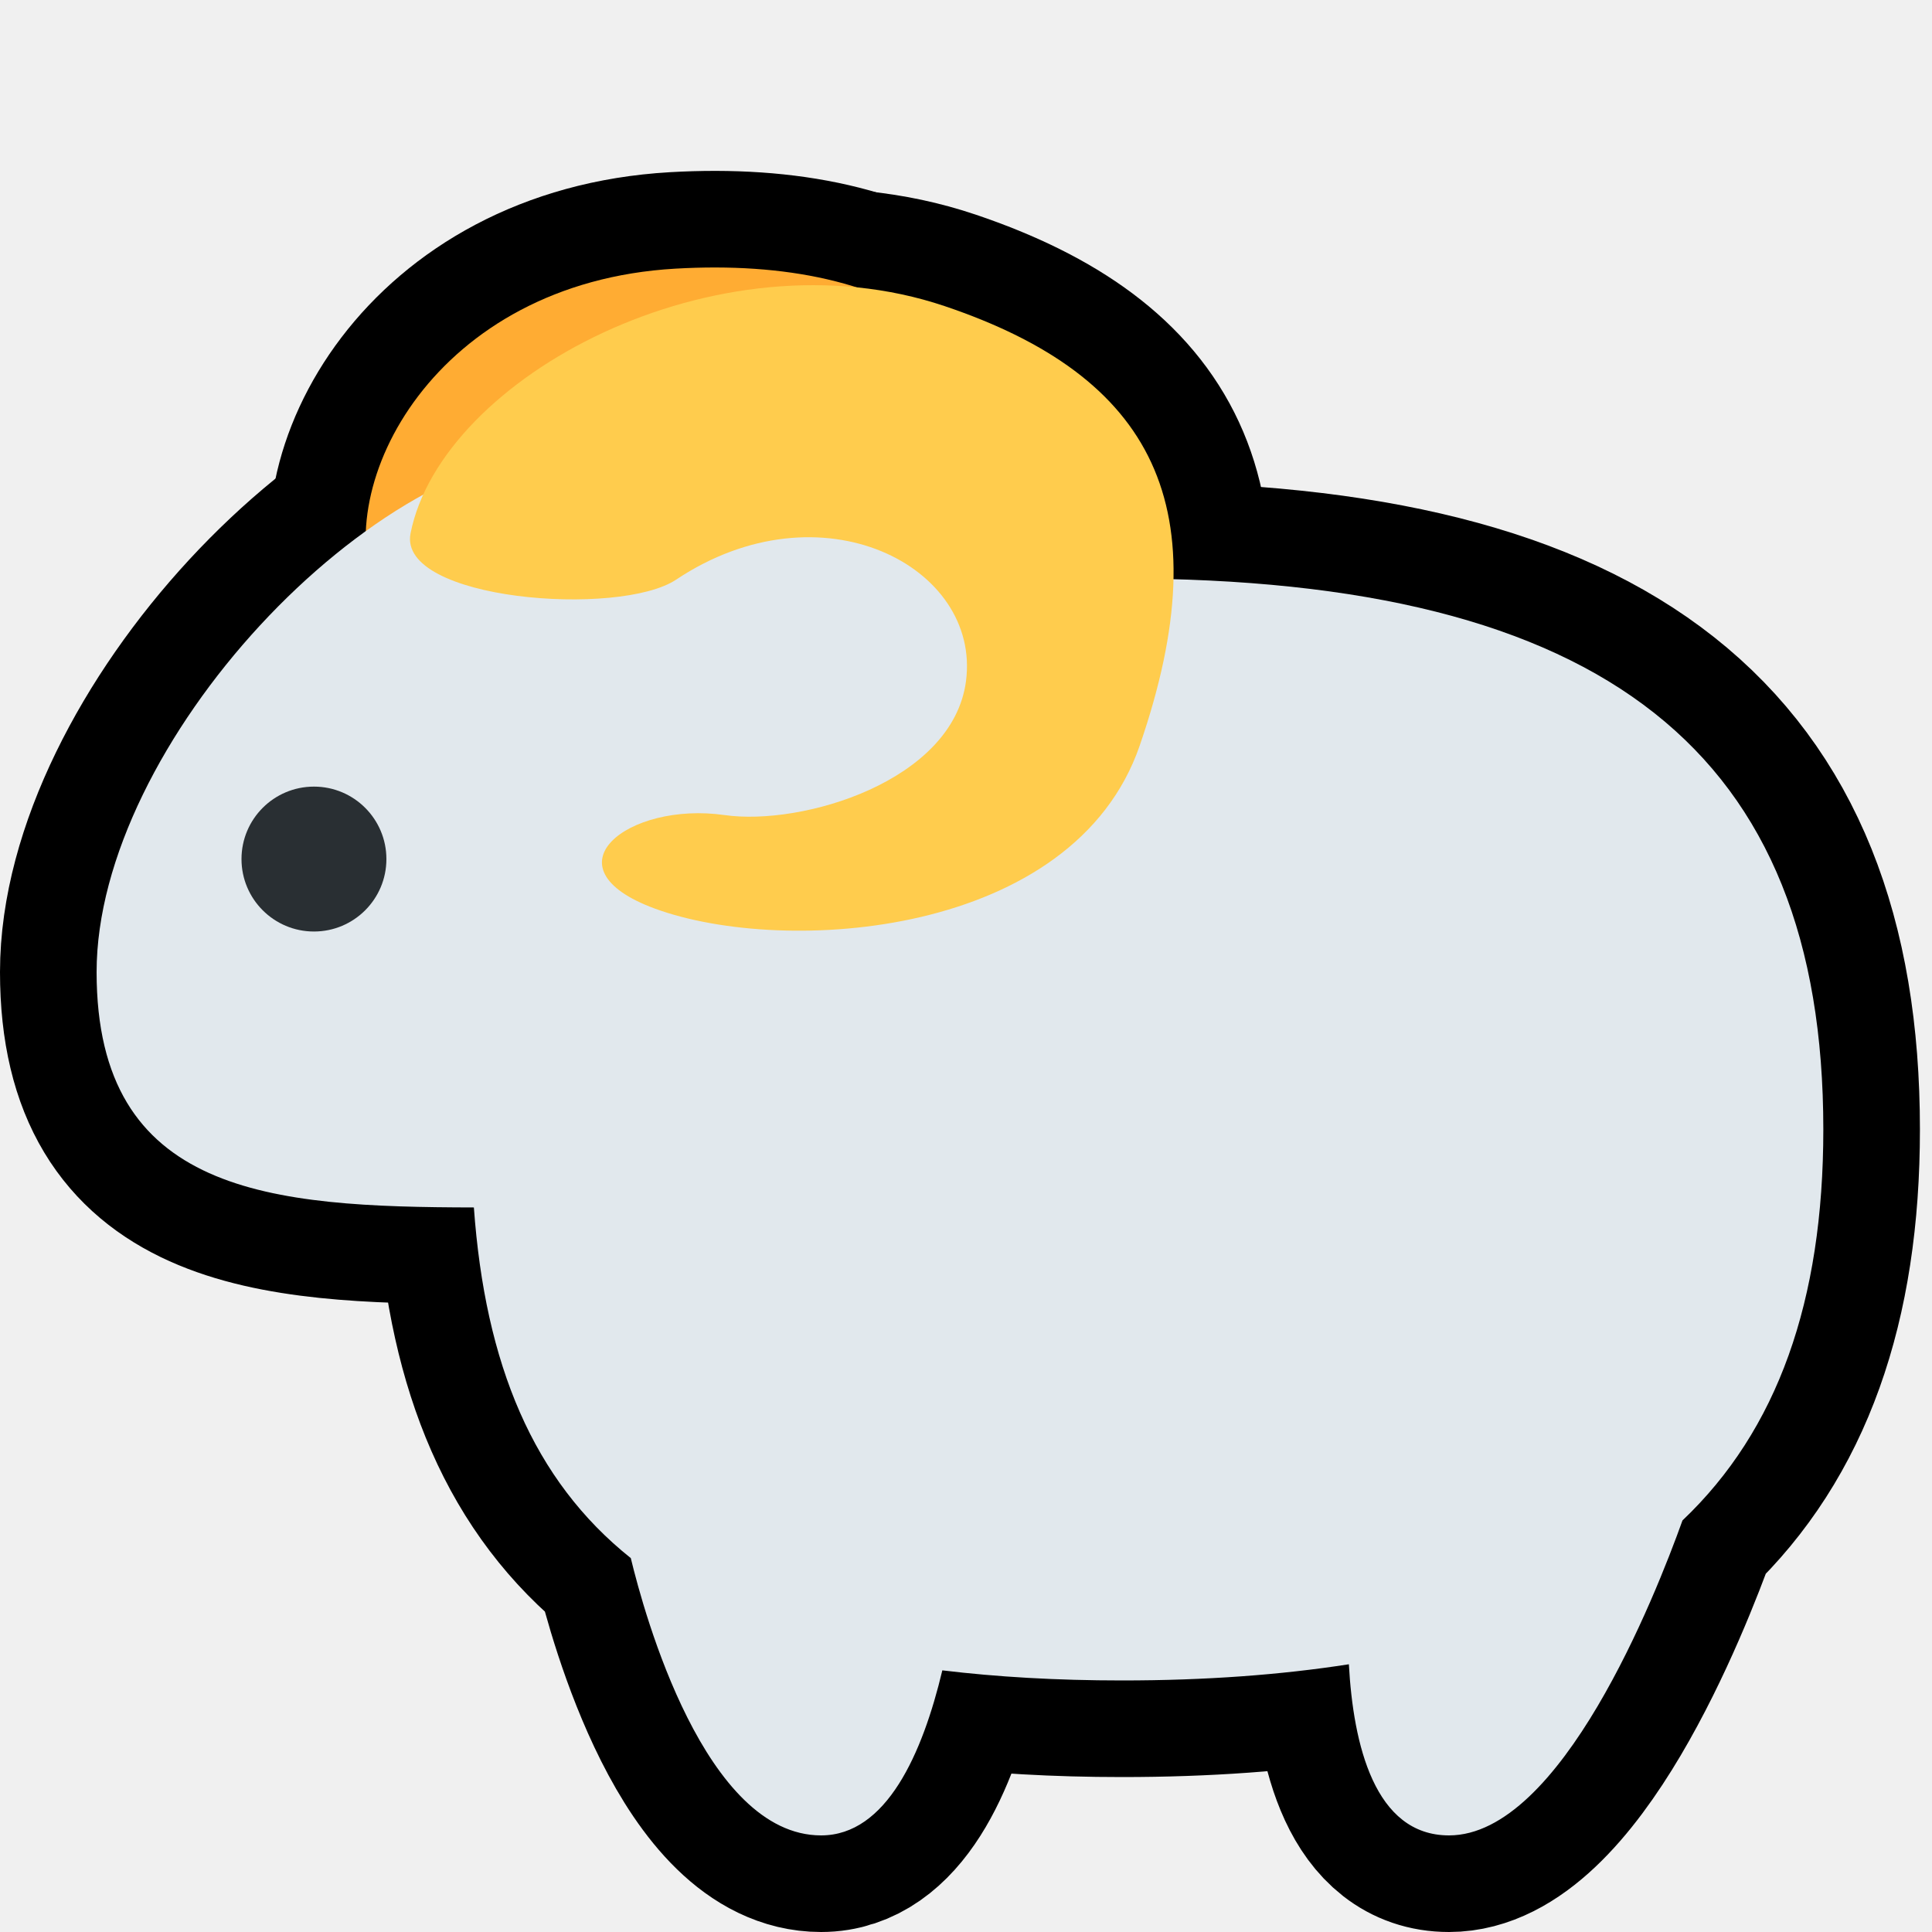
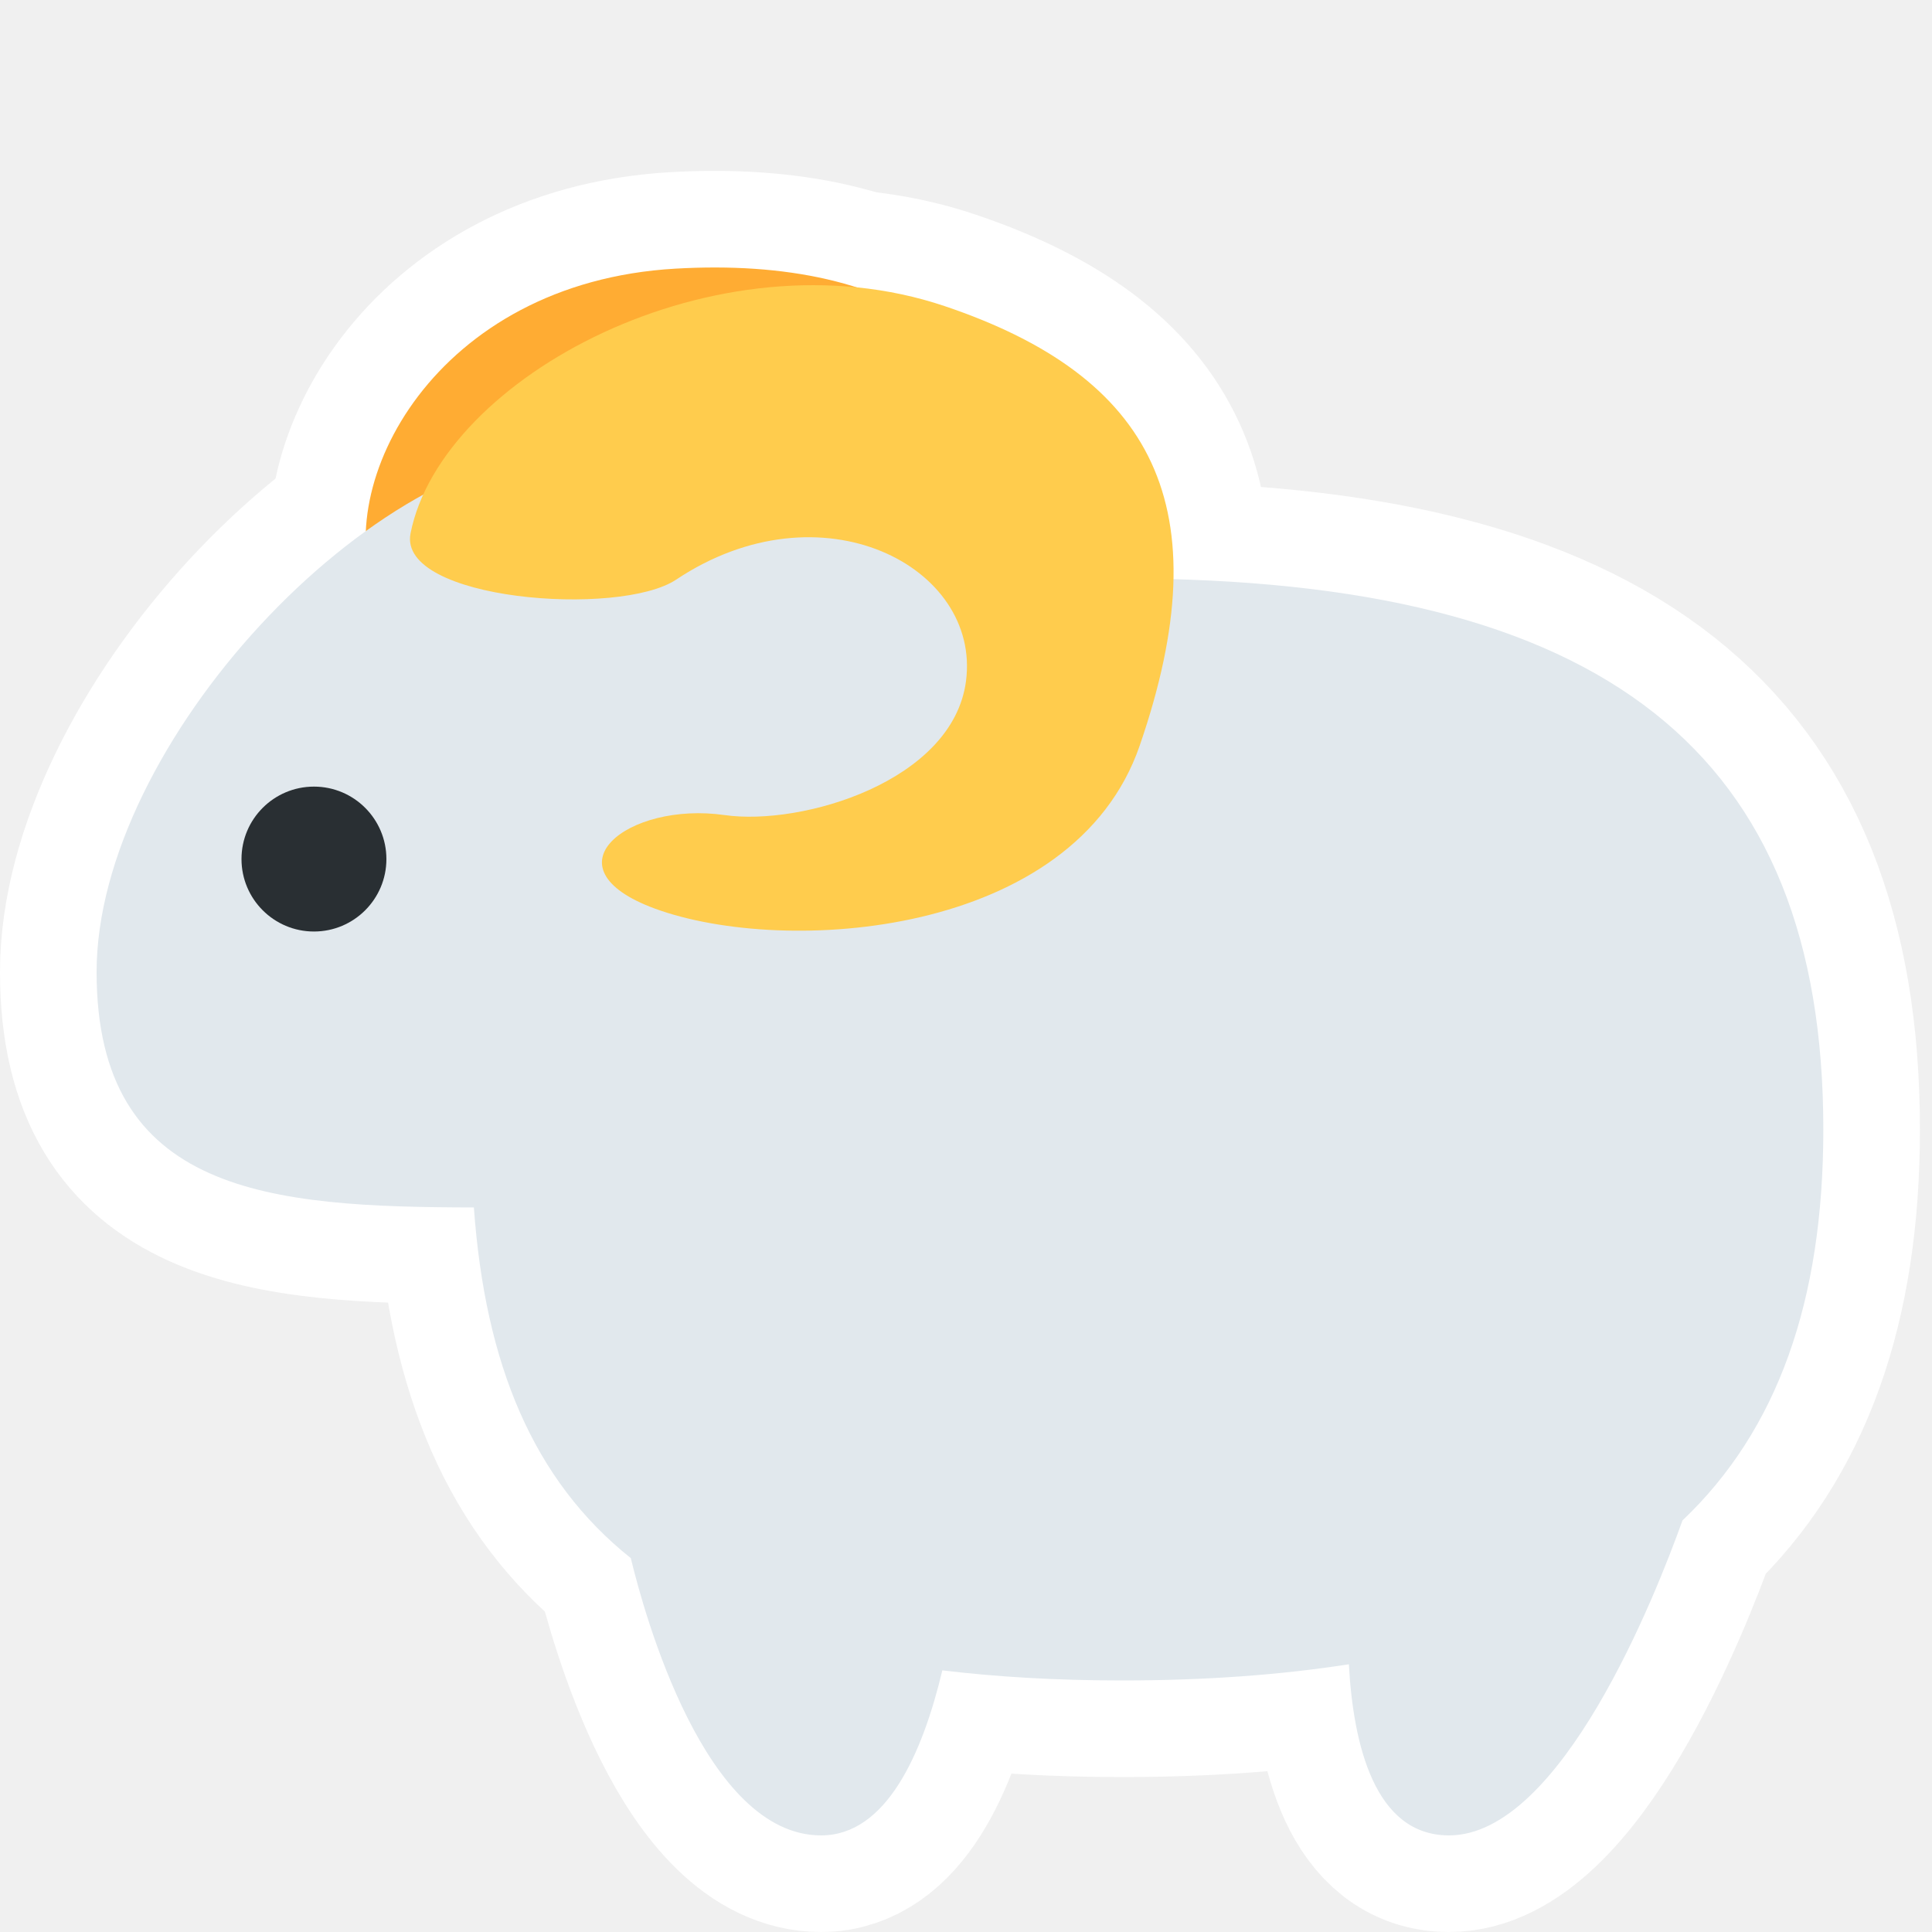
<svg xmlns="http://www.w3.org/2000/svg" viewBox="-2 -2 40 40">
  <g>
-     <path d="M11.983 3.562c4.543-.262 7.824 1.597 8.089 6.826.215 4.19-5.184 6.79-8.046 6.879-2.462.077-1.353-1.852.61-2.334 1.576-.387 4.124-2.413 3.602-4.44-.597-2.32-4.315-2.684-6.351.292-.798 1.167-3.554.873-4.096-.434-.958-2.309 1.211-6.502 6.192-6.789z" stroke="black" stroke-linejoin="round" stroke-width="4px" />
-     <path d="M35.75 21.384c0-7.783-4.495-11.407-14.519-11.407-1.087 0-2.083.051-3.018.137-1.36-2.423-4.845-2.828-8.213-2.828-4.304 0-10 6.145-10 10.839 0 4.608 3.606 4.866 7.811 4.874.233 3.245 1.226 5.647 3.249 7.26C11.337 31.409 12.594 36 15 36c1.353 0 2.099-1.695 2.51-3.417 1.128.136 2.359.209 3.722.209 1.733 0 3.288-.116 4.695-.335C26.017 34.114 26.458 36 28 36c2.317 0 4.273-4.956 4.834-6.521 1.969-1.87 2.916-4.545 2.916-8.095z" stroke="black" stroke-linejoin="round" stroke-width="4px" />
-     <circle cx="4.5" cy="15.786" r="1.5" stroke="black" stroke-linejoin="round" stroke-width="4px" />
-     <path d="M17.562 4.339c4.312 1.455 5.74 4.148 4.034 9.099-1.367 3.967-7.345 4.361-10.034 3.375C9.25 15.964 11 14.589 13 14.875c1.606.23 4.727-.698 5-2.773C18.312 9.727 15 8 12 10c-1.177.785-5.774.43-5.5-.958.638-3.226 6.335-6.298 11.062-4.703z" stroke="black" stroke-linejoin="round" stroke-width="4px" />
+     <path d="M11.983 3.562c4.543-.262 7.824 1.597 8.089 6.826.215 4.19-5.184 6.79-8.046 6.879-2.462.077-1.353-1.852.61-2.334 1.576-.387 4.124-2.413 3.602-4.44-.597-2.32-4.315-2.684-6.351.292-.798 1.167-3.554.873-4.096-.434-.958-2.309 1.211-6.502 6.192-6.789z" stroke="white" stroke-linejoin="round" stroke-width="4px" />
+     <path d="M35.75 21.384c0-7.783-4.495-11.407-14.519-11.407-1.087 0-2.083.051-3.018.137-1.36-2.423-4.845-2.828-8.213-2.828-4.304 0-10 6.145-10 10.839 0 4.608 3.606 4.866 7.811 4.874.233 3.245 1.226 5.647 3.249 7.26C11.337 31.409 12.594 36 15 36c1.353 0 2.099-1.695 2.51-3.417 1.128.136 2.359.209 3.722.209 1.733 0 3.288-.116 4.695-.335C26.017 34.114 26.458 36 28 36c2.317 0 4.273-4.956 4.834-6.521 1.969-1.87 2.916-4.545 2.916-8.095z" stroke="white" stroke-linejoin="round" stroke-width="4px" />
+     <circle cx="4.5" cy="15.786" r="1.5" stroke="white" stroke-linejoin="round" stroke-width="4px" />
+     <path d="M17.562 4.339c4.312 1.455 5.74 4.148 4.034 9.099-1.367 3.967-7.345 4.361-10.034 3.375C9.25 15.964 11 14.589 13 14.875c1.606.23 4.727-.698 5-2.773C18.312 9.727 15 8 12 10c-1.177.785-5.774.43-5.5-.958.638-3.226 6.335-6.298 11.062-4.703z" stroke="white" stroke-linejoin="round" stroke-width="4px" />
  </g>
  <path fill="#FFAC33" d="M11.983 3.562c4.543-.262 7.824 1.597 8.089 6.826.215 4.19-5.184 6.79-8.046 6.879-2.462.077-1.353-1.852.61-2.334 1.576-.387 4.124-2.413 3.602-4.44-.597-2.32-4.315-2.684-6.351.292-.798 1.167-3.554.873-4.096-.434-.958-2.309 1.211-6.502 6.192-6.789z" />
  <path fill="#E1E8ED" d="M35.75 21.384c0-7.783-4.495-11.407-14.519-11.407-1.087 0-2.083.051-3.018.137-1.36-2.423-4.845-2.828-8.213-2.828-4.304 0-10 6.145-10 10.839 0 4.608 3.606 4.866 7.811 4.874.233 3.245 1.226 5.647 3.249 7.26C11.337 31.409 12.594 36 15 36c1.353 0 2.099-1.695 2.51-3.417 1.128.136 2.359.209 3.722.209 1.733 0 3.288-.116 4.695-.335C26.017 34.114 26.458 36 28 36c2.317 0 4.273-4.956 4.834-6.521 1.969-1.87 2.916-4.545 2.916-8.095z" />
  <circle fill="#292F33" cx="4.5" cy="15.786" r="1.5" />
  <path fill="#FFCC4D" d="M17.562 4.339c4.312 1.455 5.74 4.148 4.034 9.099-1.367 3.967-7.345 4.361-10.034 3.375C9.25 15.964 11 14.589 13 14.875c1.606.23 4.727-.698 5-2.773C18.312 9.727 15 8 12 10c-1.177.785-5.774.43-5.5-.958.638-3.226 6.335-6.298 11.062-4.703z" />
</svg>
